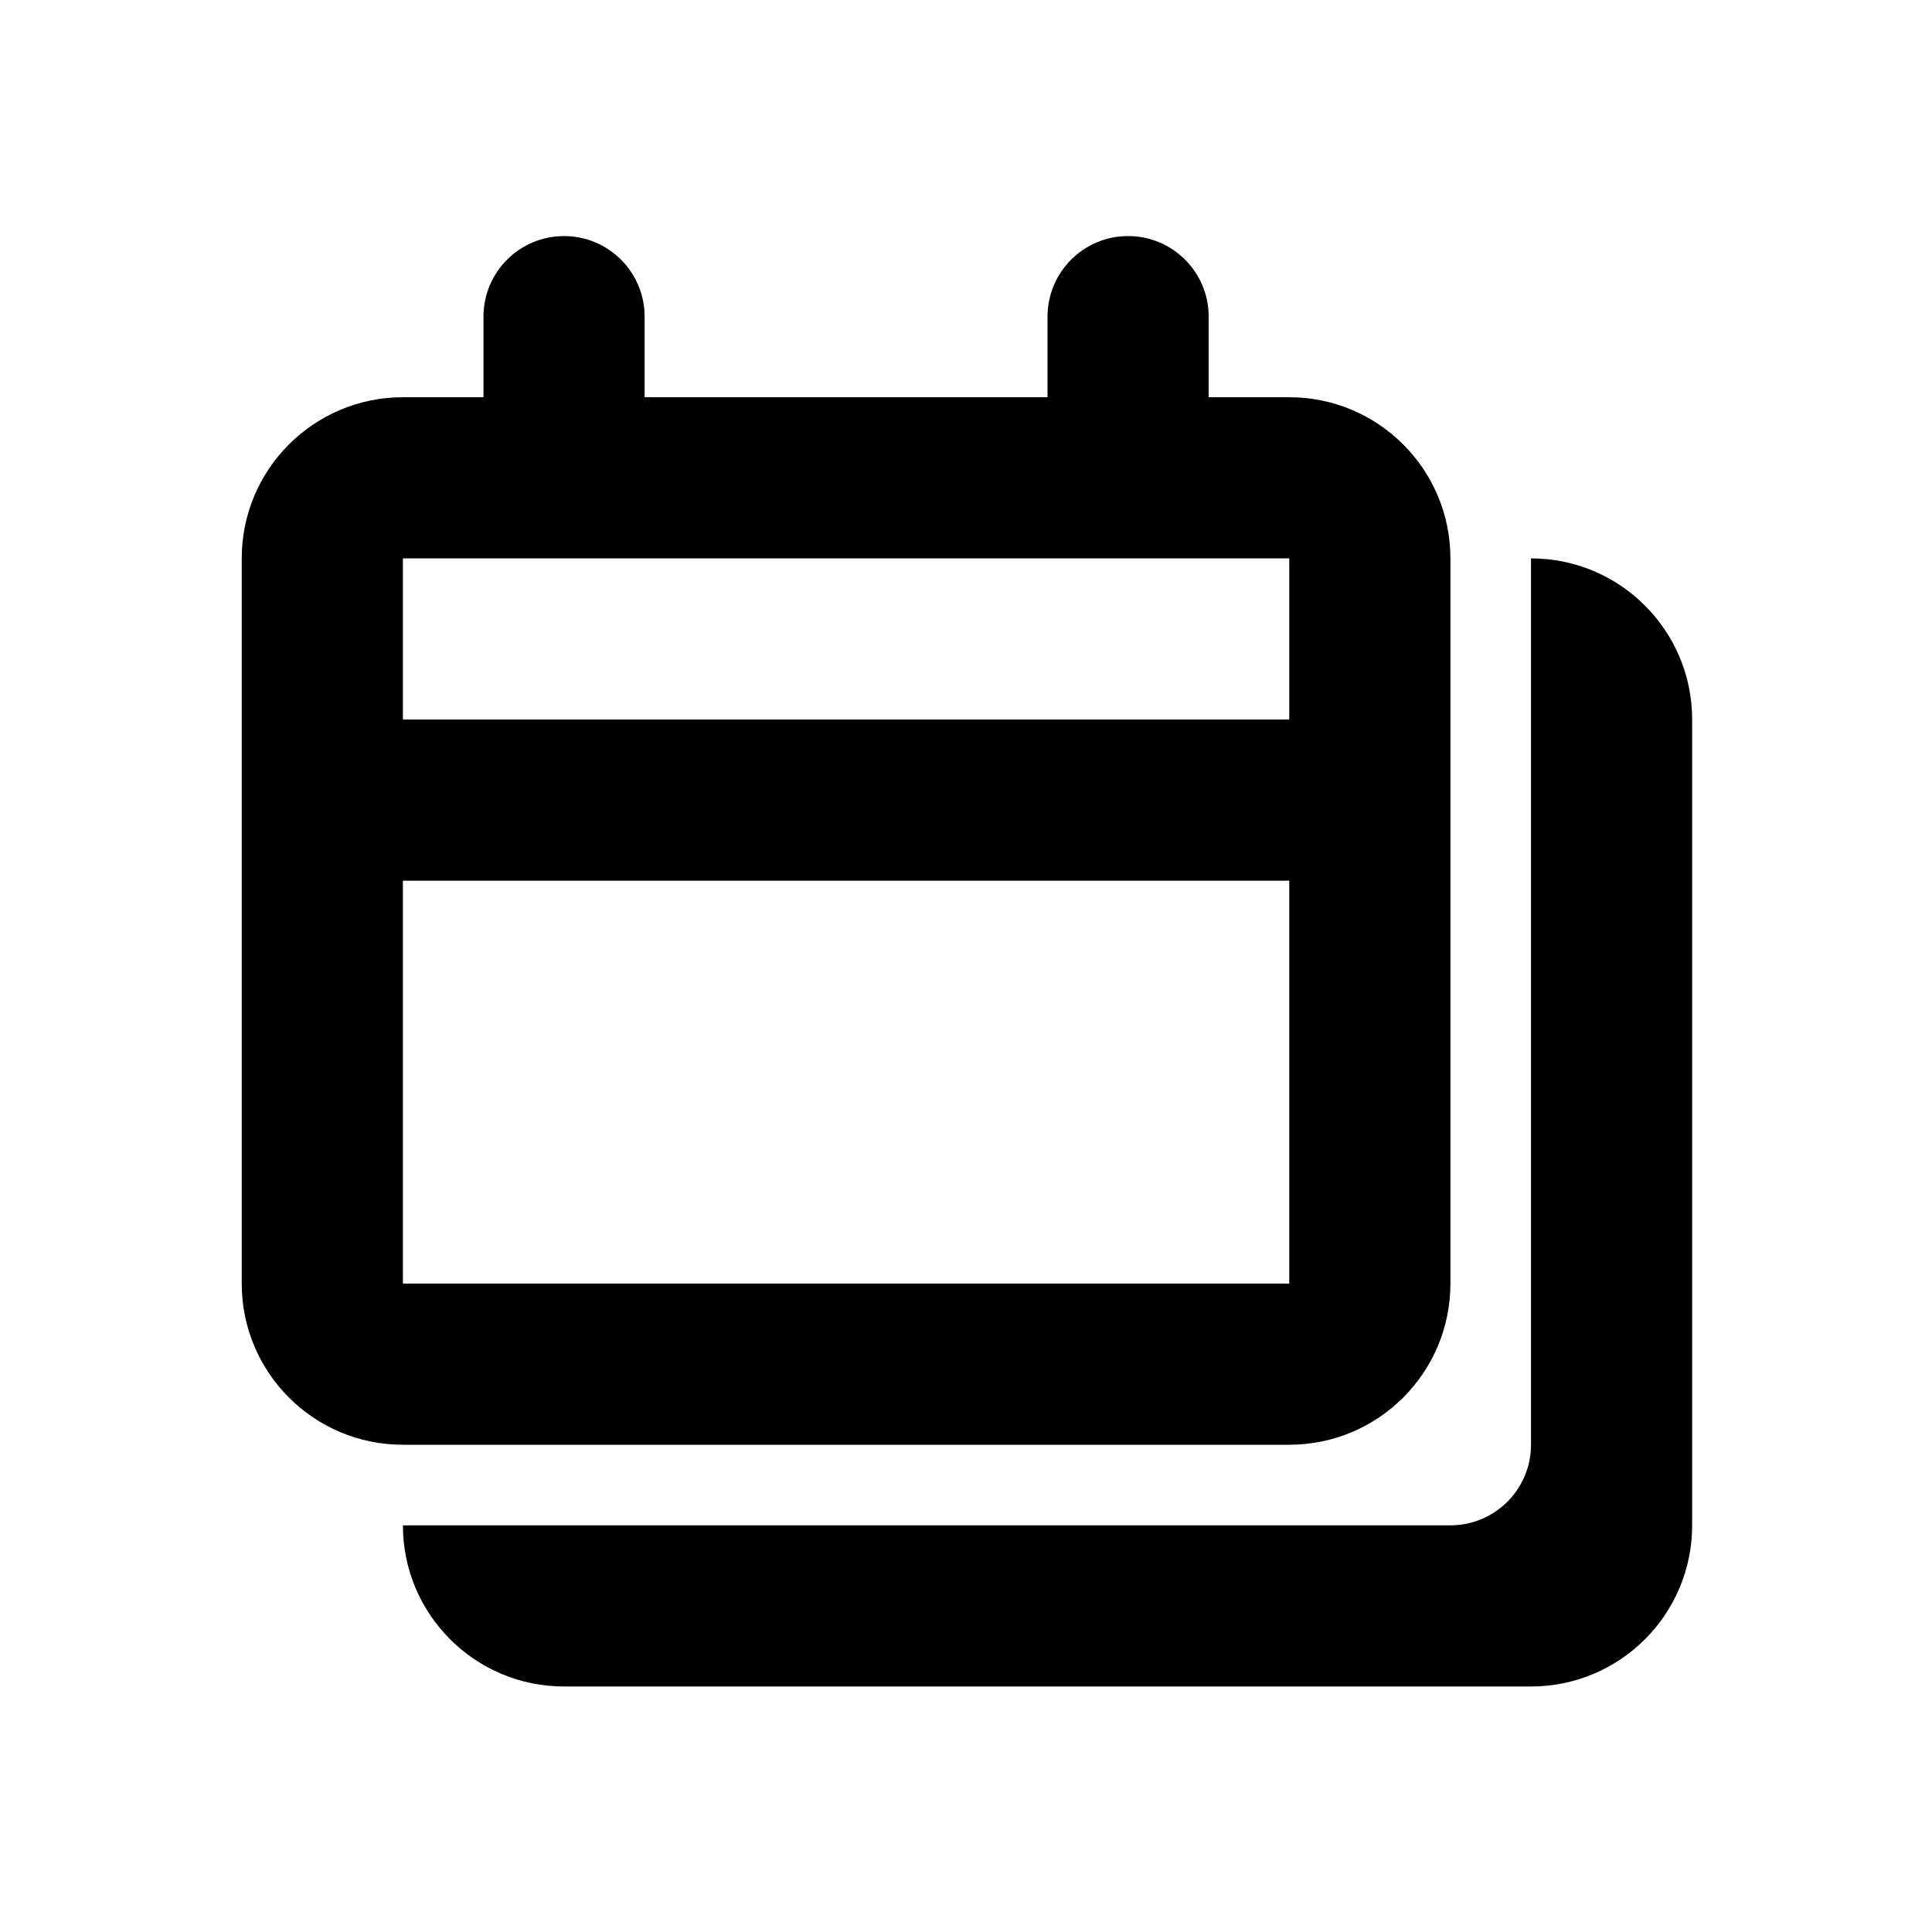
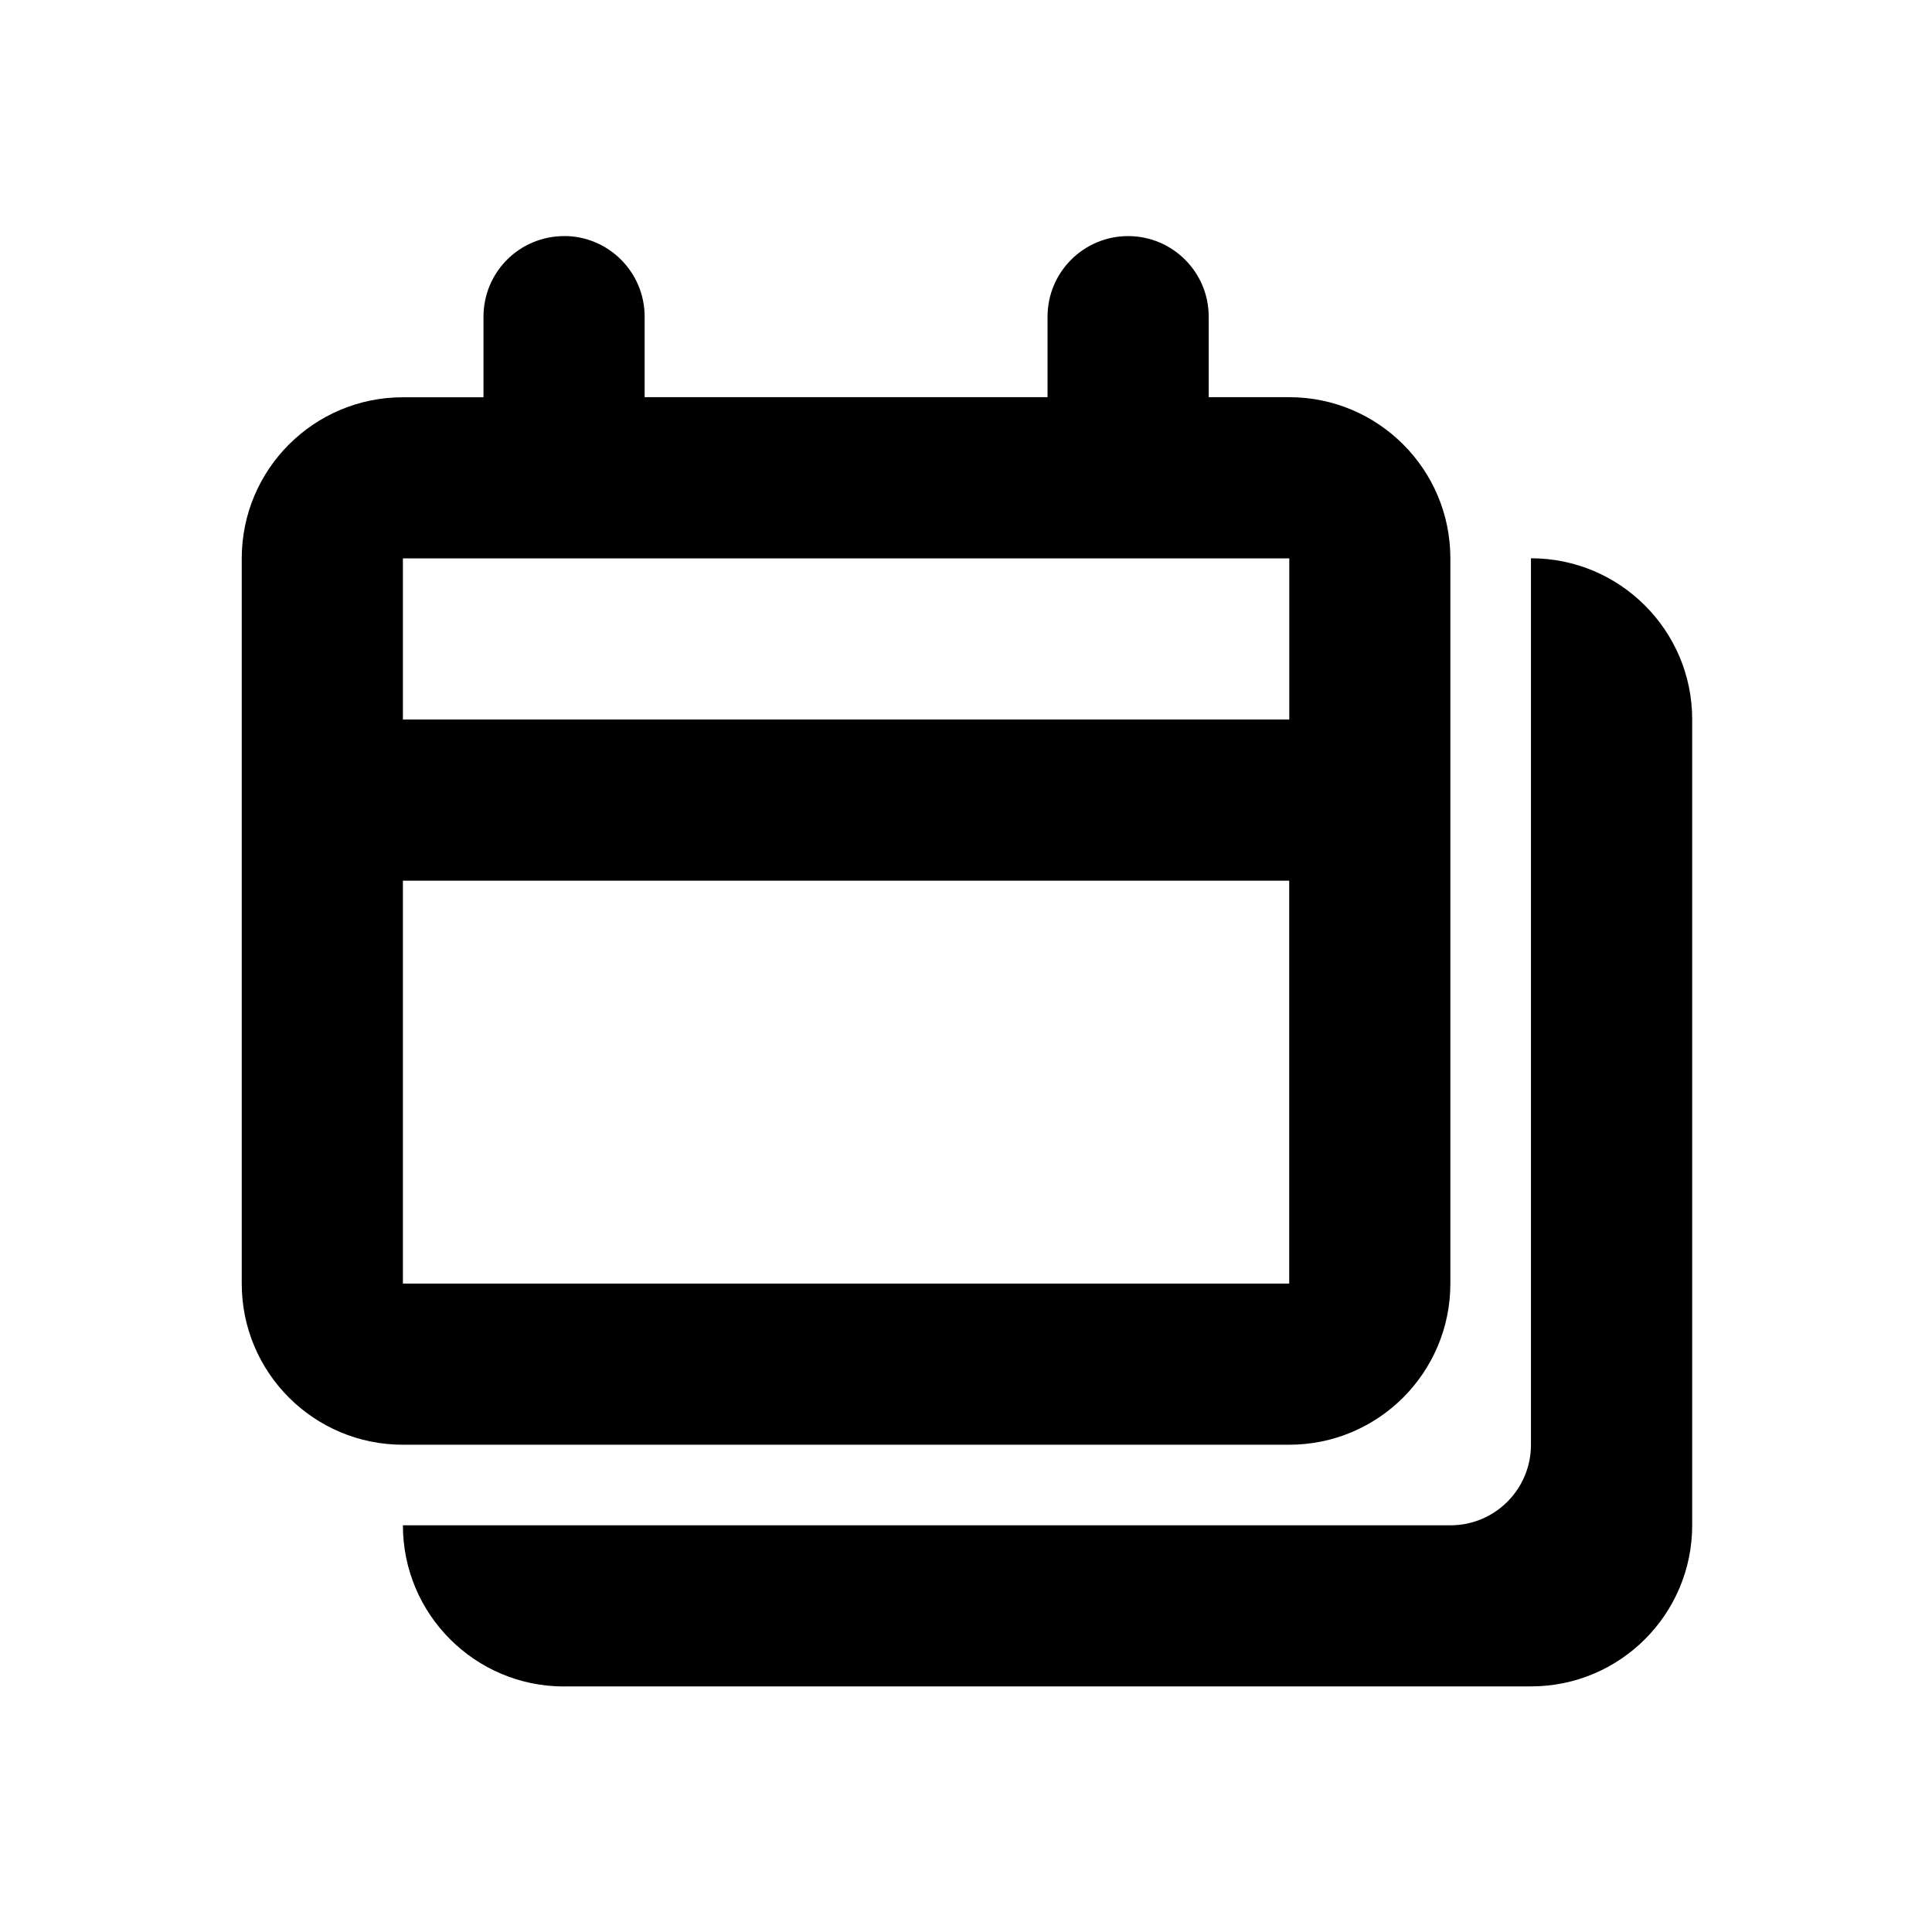
- <svg xmlns="http://www.w3.org/2000/svg" version="1.1" width="720" height="720" viewBox="0 0 720 720">
-   <path fill="black" d="M210.206 87.976c-16.585 0-30.030 13.445-30.030 30.030v30.030h-30.030c-33.169 0-60.058 26.889-60.058 60.058v270.264c0 33.171 26.889 60.058 60.058 60.058h330.322c33.171 0 60.058-26.888 60.058-60.058v-270.264c0-33.169-26.888-60.058-60.058-60.058h-30.030v-30.030c0-16.585-13.444-30.030-30.030-30.030s-30.030 13.445-30.030 30.030v30.030h-150.147v-30.030c0-16.585-13.445-30.030-30.030-30.030zM480.469 208.094v60.058h-330.322v-60.058h330.322zM150.147 478.358v-150.147h330.322v150.147h-330.322zM210.206 628.504c-33.169 0-60.058-26.888-60.058-60.058h390.381c16.585 0 30.030-13.444 30.030-30.030v-330.322c33.171 0 60.058 26.889 60.058 60.058v300.293c0 33.171-26.888 60.058-60.058 60.058h-360.352z" />
+ <svg xmlns="http://www.w3.org/2000/svg" fill="none" viewBox="0 0 24 24">
+   <path d="M7.007 2.933a1 1 0 0 0-1.001 1v1.002H5.005a2.002 2.002 0 0 0-2.002 2.001v9.01c0 1.105.896 2.001 2.002 2.001h11.01a2.002 2.002 0 0 0 2.002-2.002V6.936a2.002 2.002 0 0 0-2.001-2.002h-1.001v-1a1.001 1.001 0 1 0-2.002 0v1H8.008v-1c0-.553-.448-1.002-1.001-1.002Zm9.009 4.003v2.002H5.005V6.936h11.01Zm-11.011 9.01V10.94h11.01v5.005H5.006Zm2.002 5.004a2.002 2.002 0 0 1-2.002-2.002h13.013a1 1 0 0 0 1-1V6.935c1.106 0 2.003.897 2.003 2.002v10.01a2.002 2.002 0 0 1-2.002 2.002H7.007Z" fill="#000" />
</svg>
